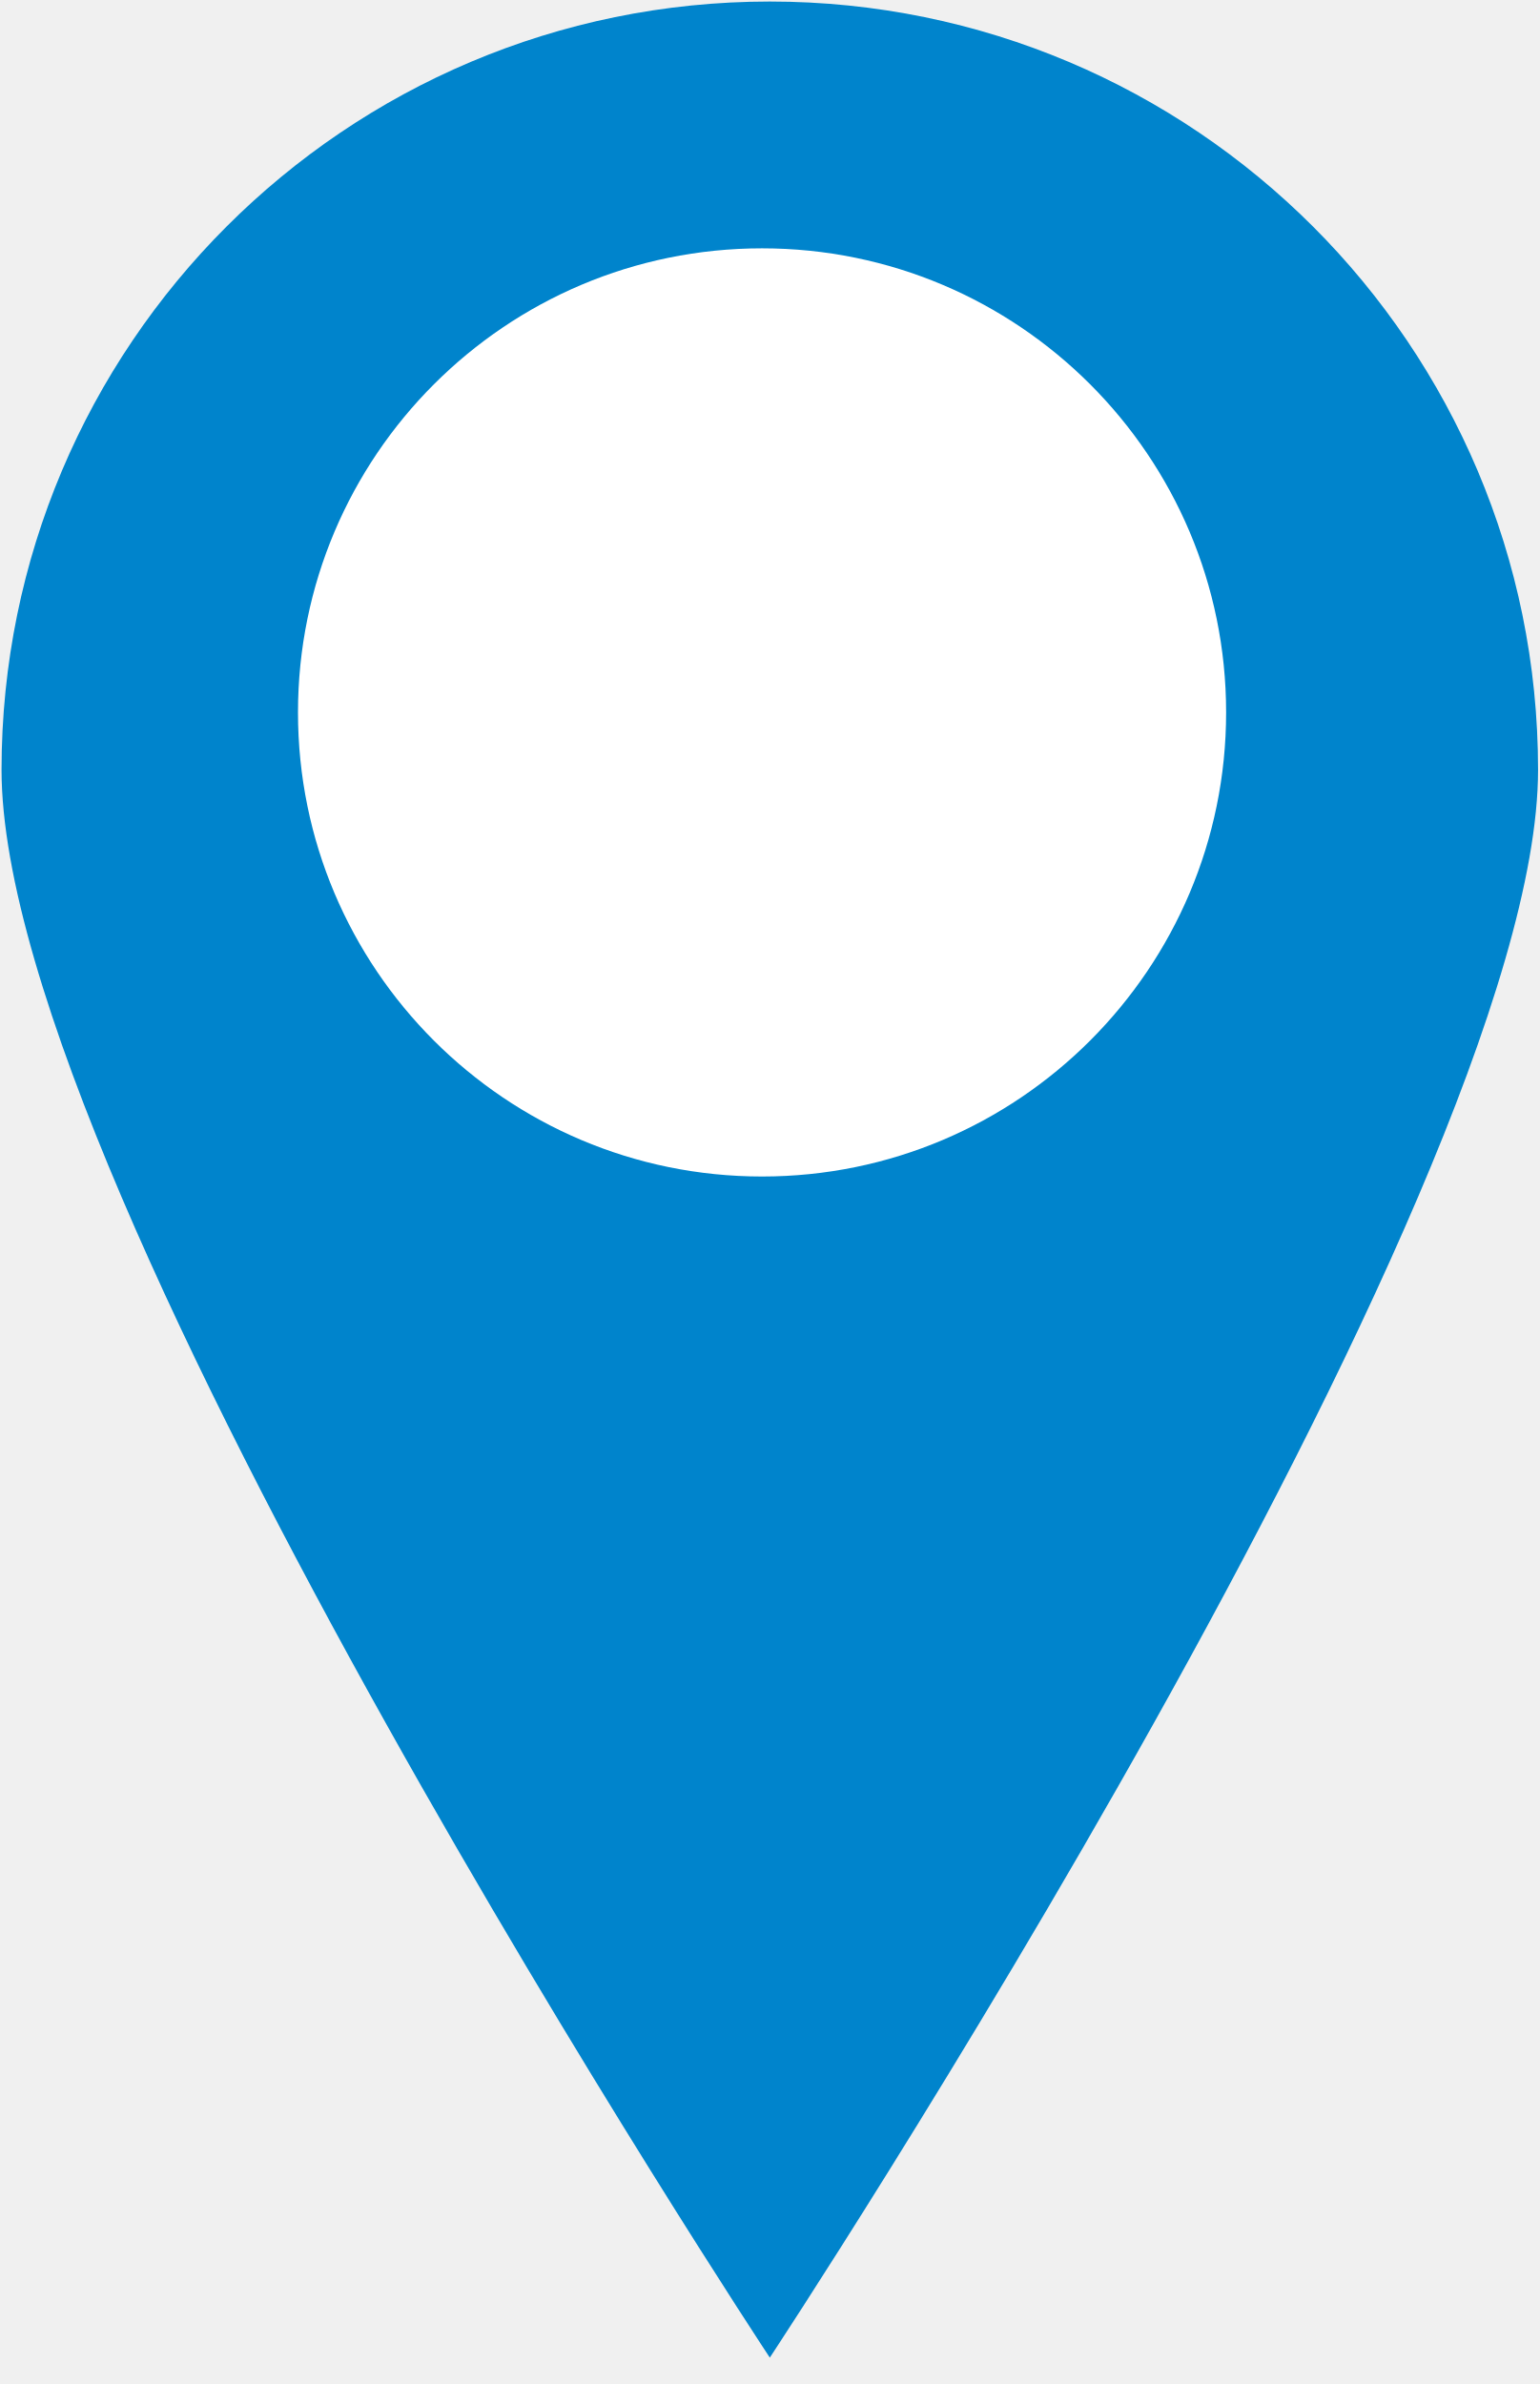
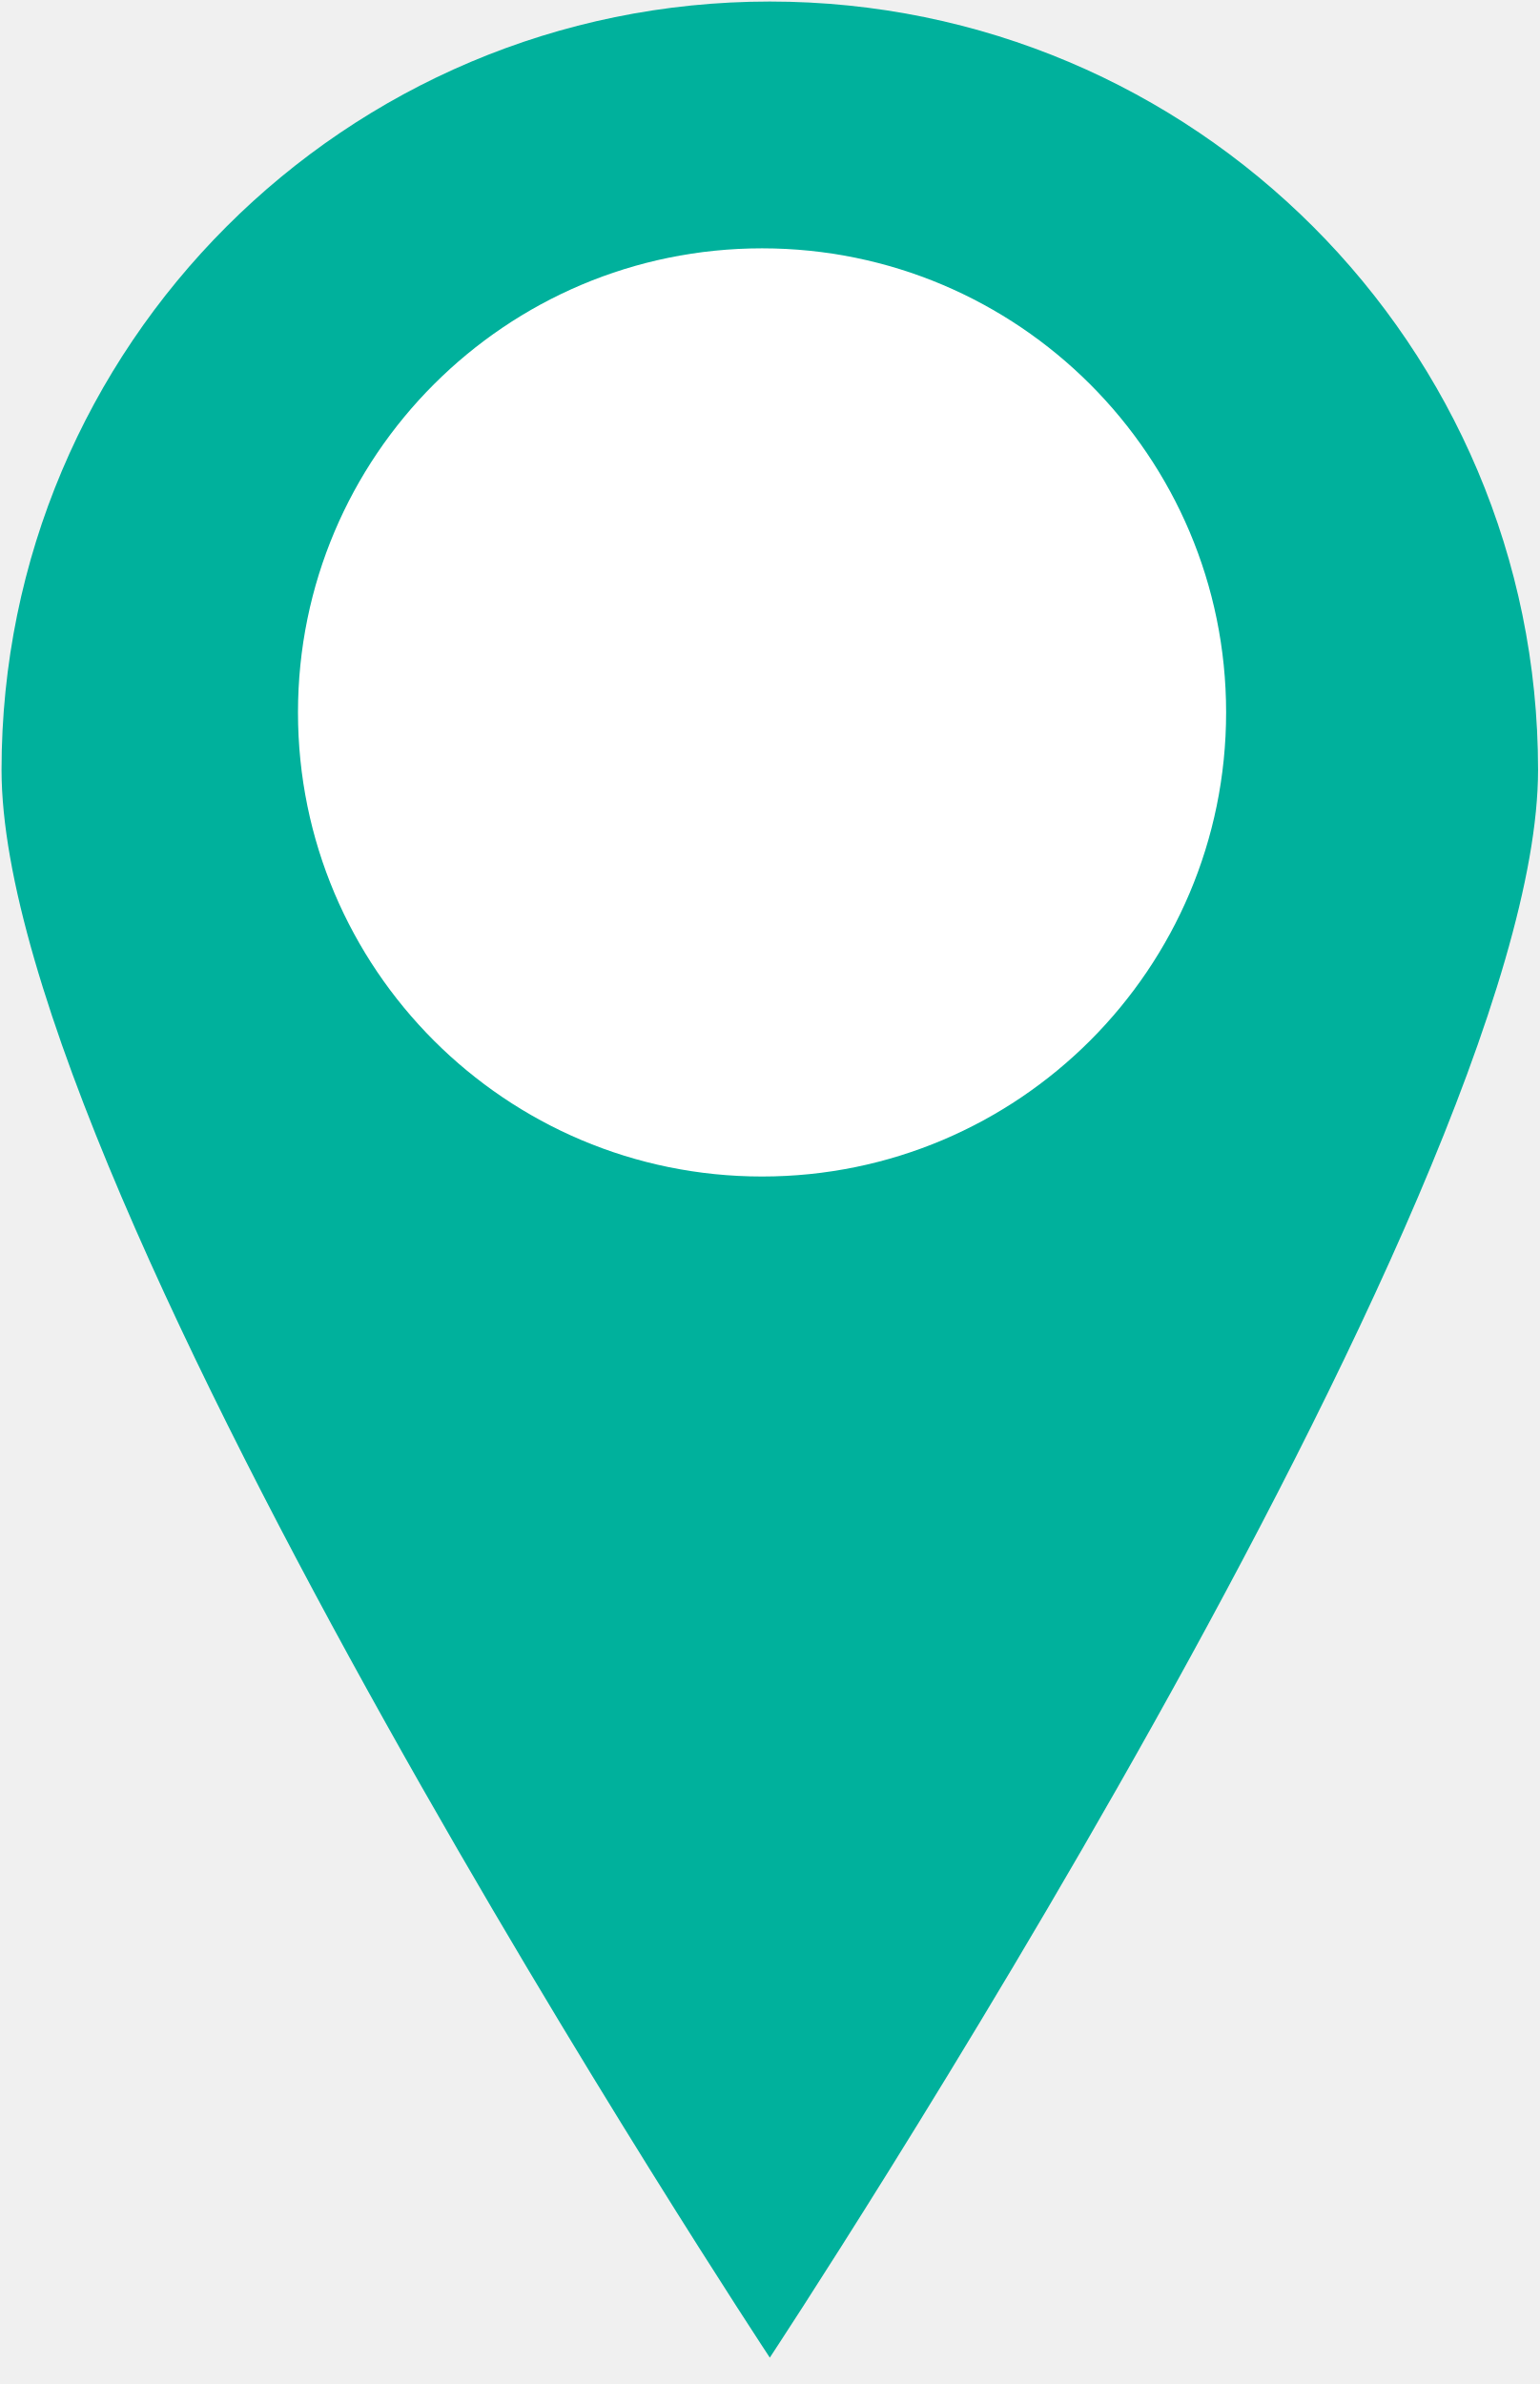
<svg xmlns="http://www.w3.org/2000/svg" width="31" height="48" viewBox="0 0 31 48">
  <g fill="none" fill-rule="evenodd">
-     <path fill="#0084CC" d="M30.969 15.5c0 8.547-15.469 31.969-15.469 31.969S.031 24.047.031 15.5C.031 6.957 6.955.031 15.5.031c8.543 0 15.469 6.926 15.469 15.469z" />
+     <path fill="#00B19C" d="M30.969 15.5c0 8.547-15.469 31.969-15.469 31.969S.031 24.047.031 15.5C.031 6.957 6.955.031 15.5.031c8.543 0 15.469 6.926 15.469 15.469z" />
    <path fill="#FFF" d="M24.688 14.344c0 5.16-4.186 9.344-9.344 9.344A9.343 9.343 0 0 1 6 14.344C6 9.186 10.183 5 15.344 5c5.158 0 9.344 4.186 9.344 9.344z" />
  </g>
</svg>
